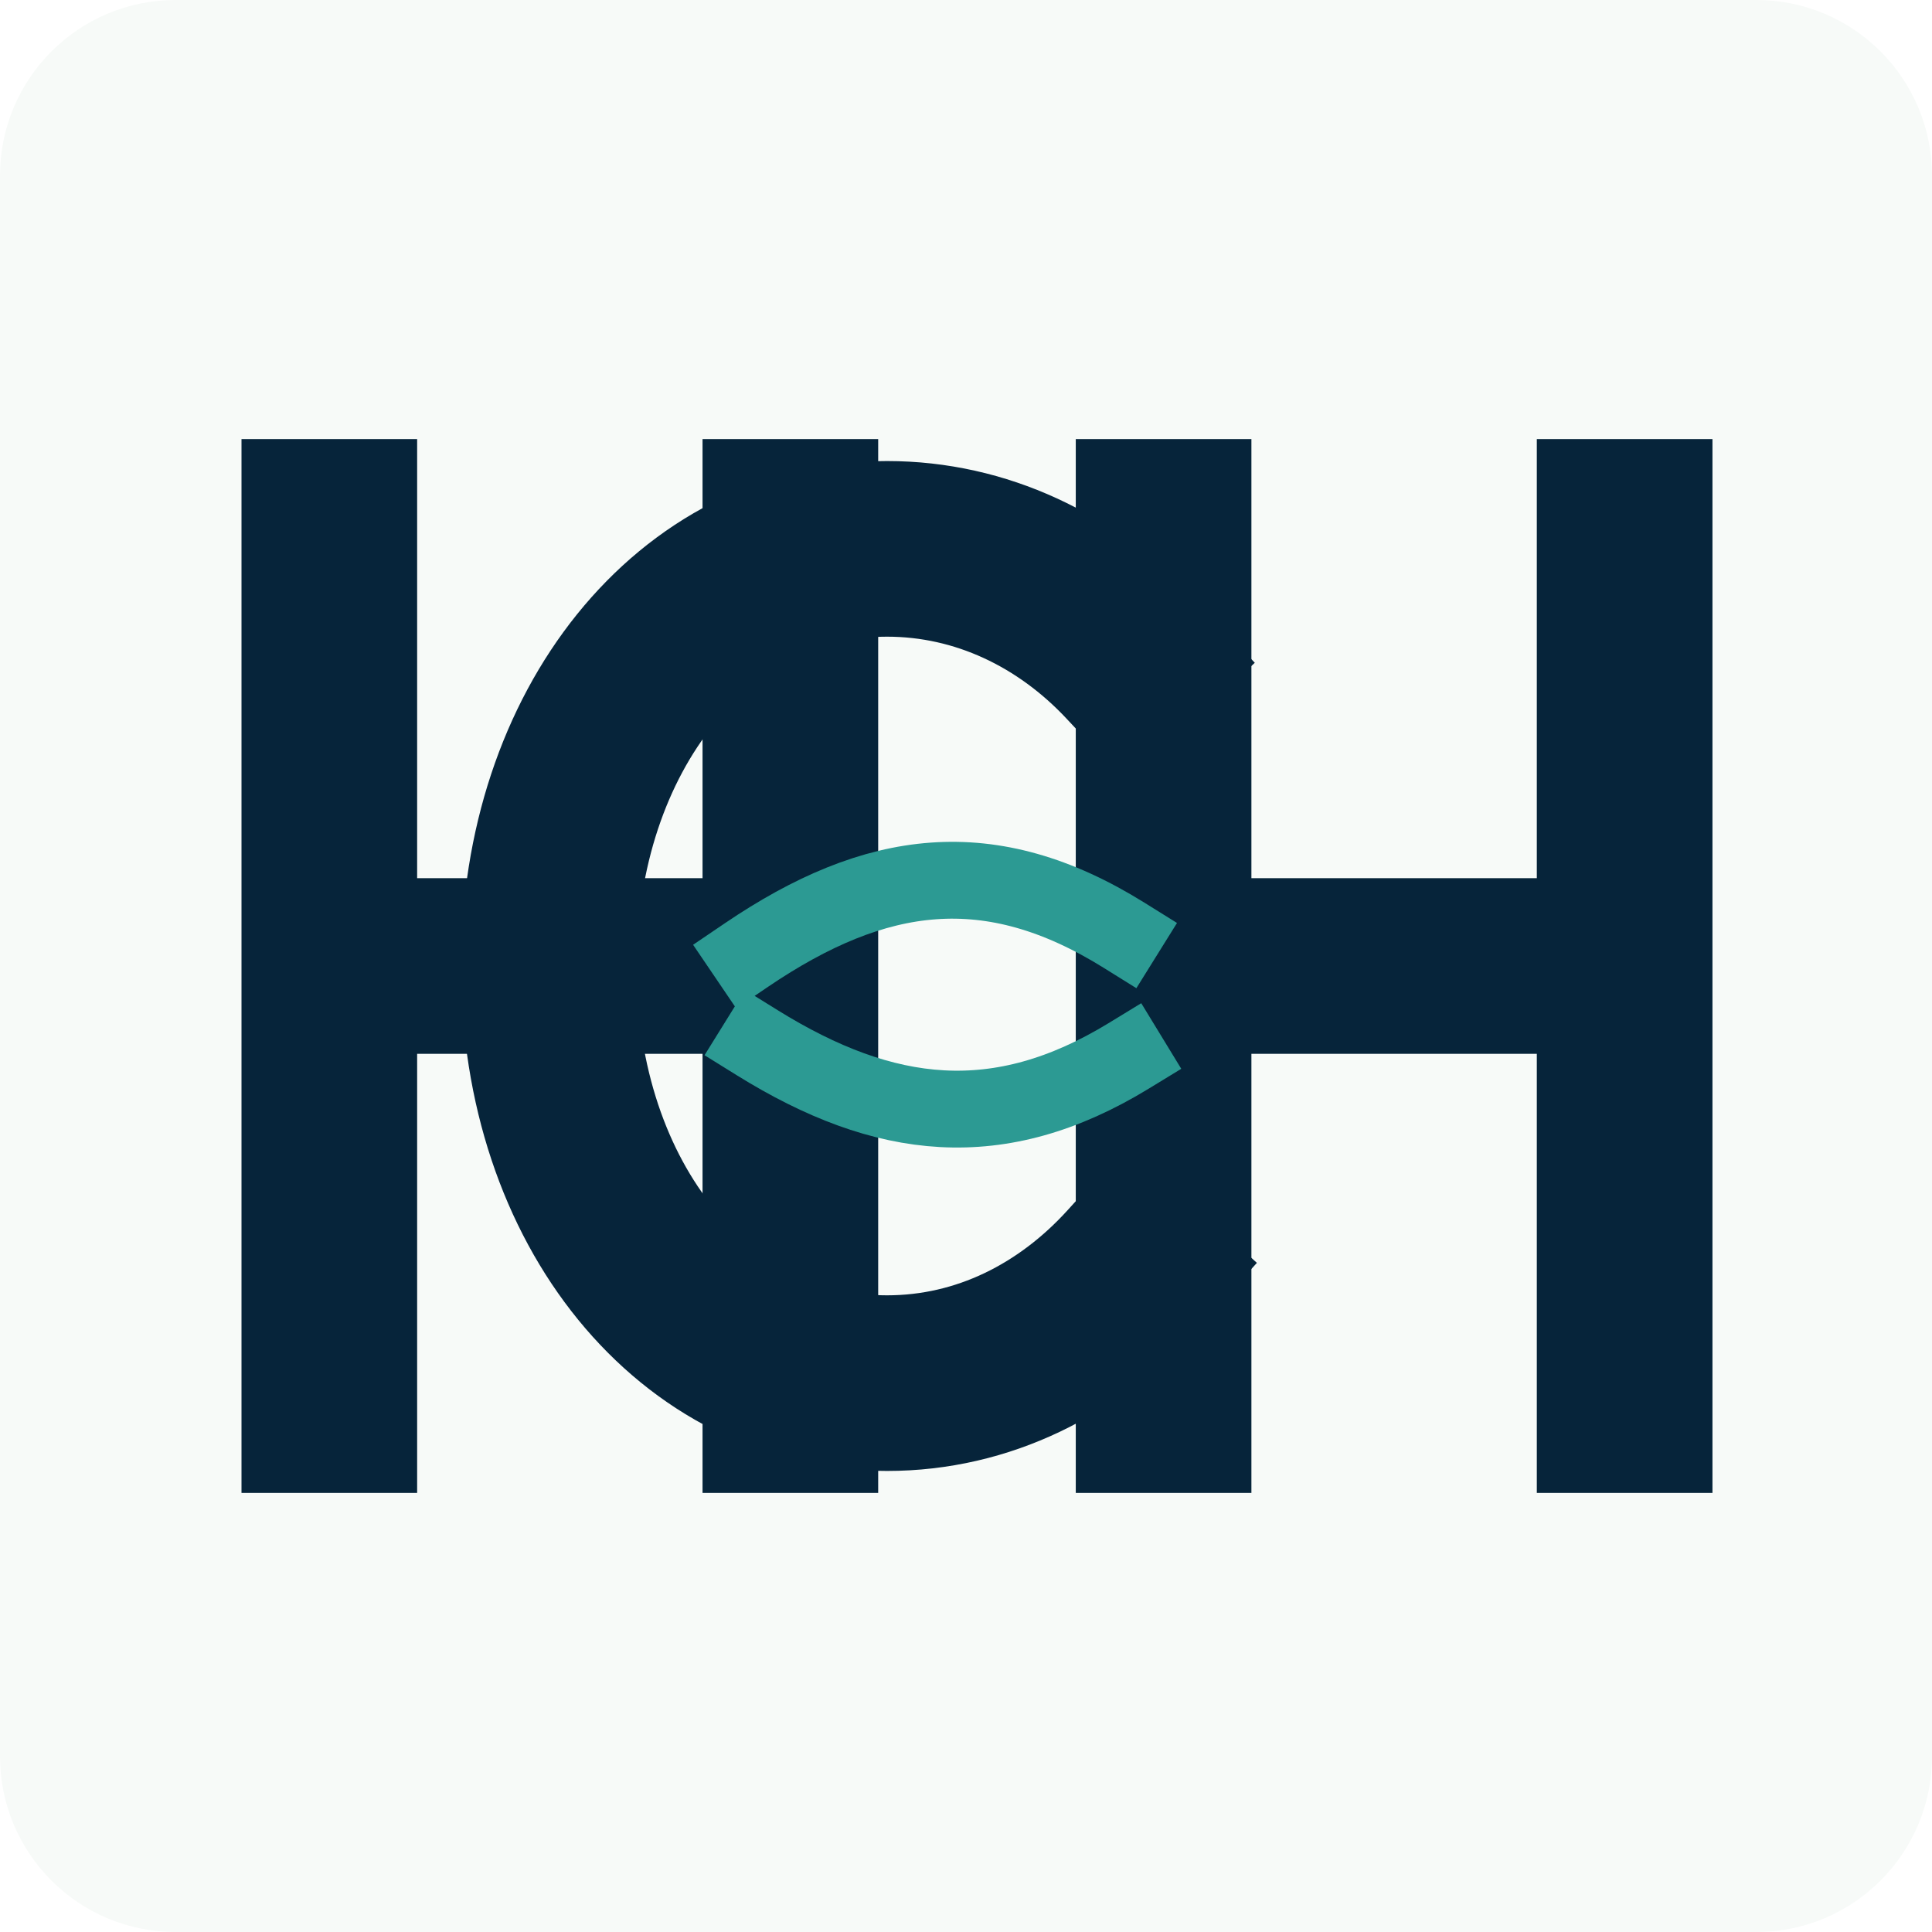
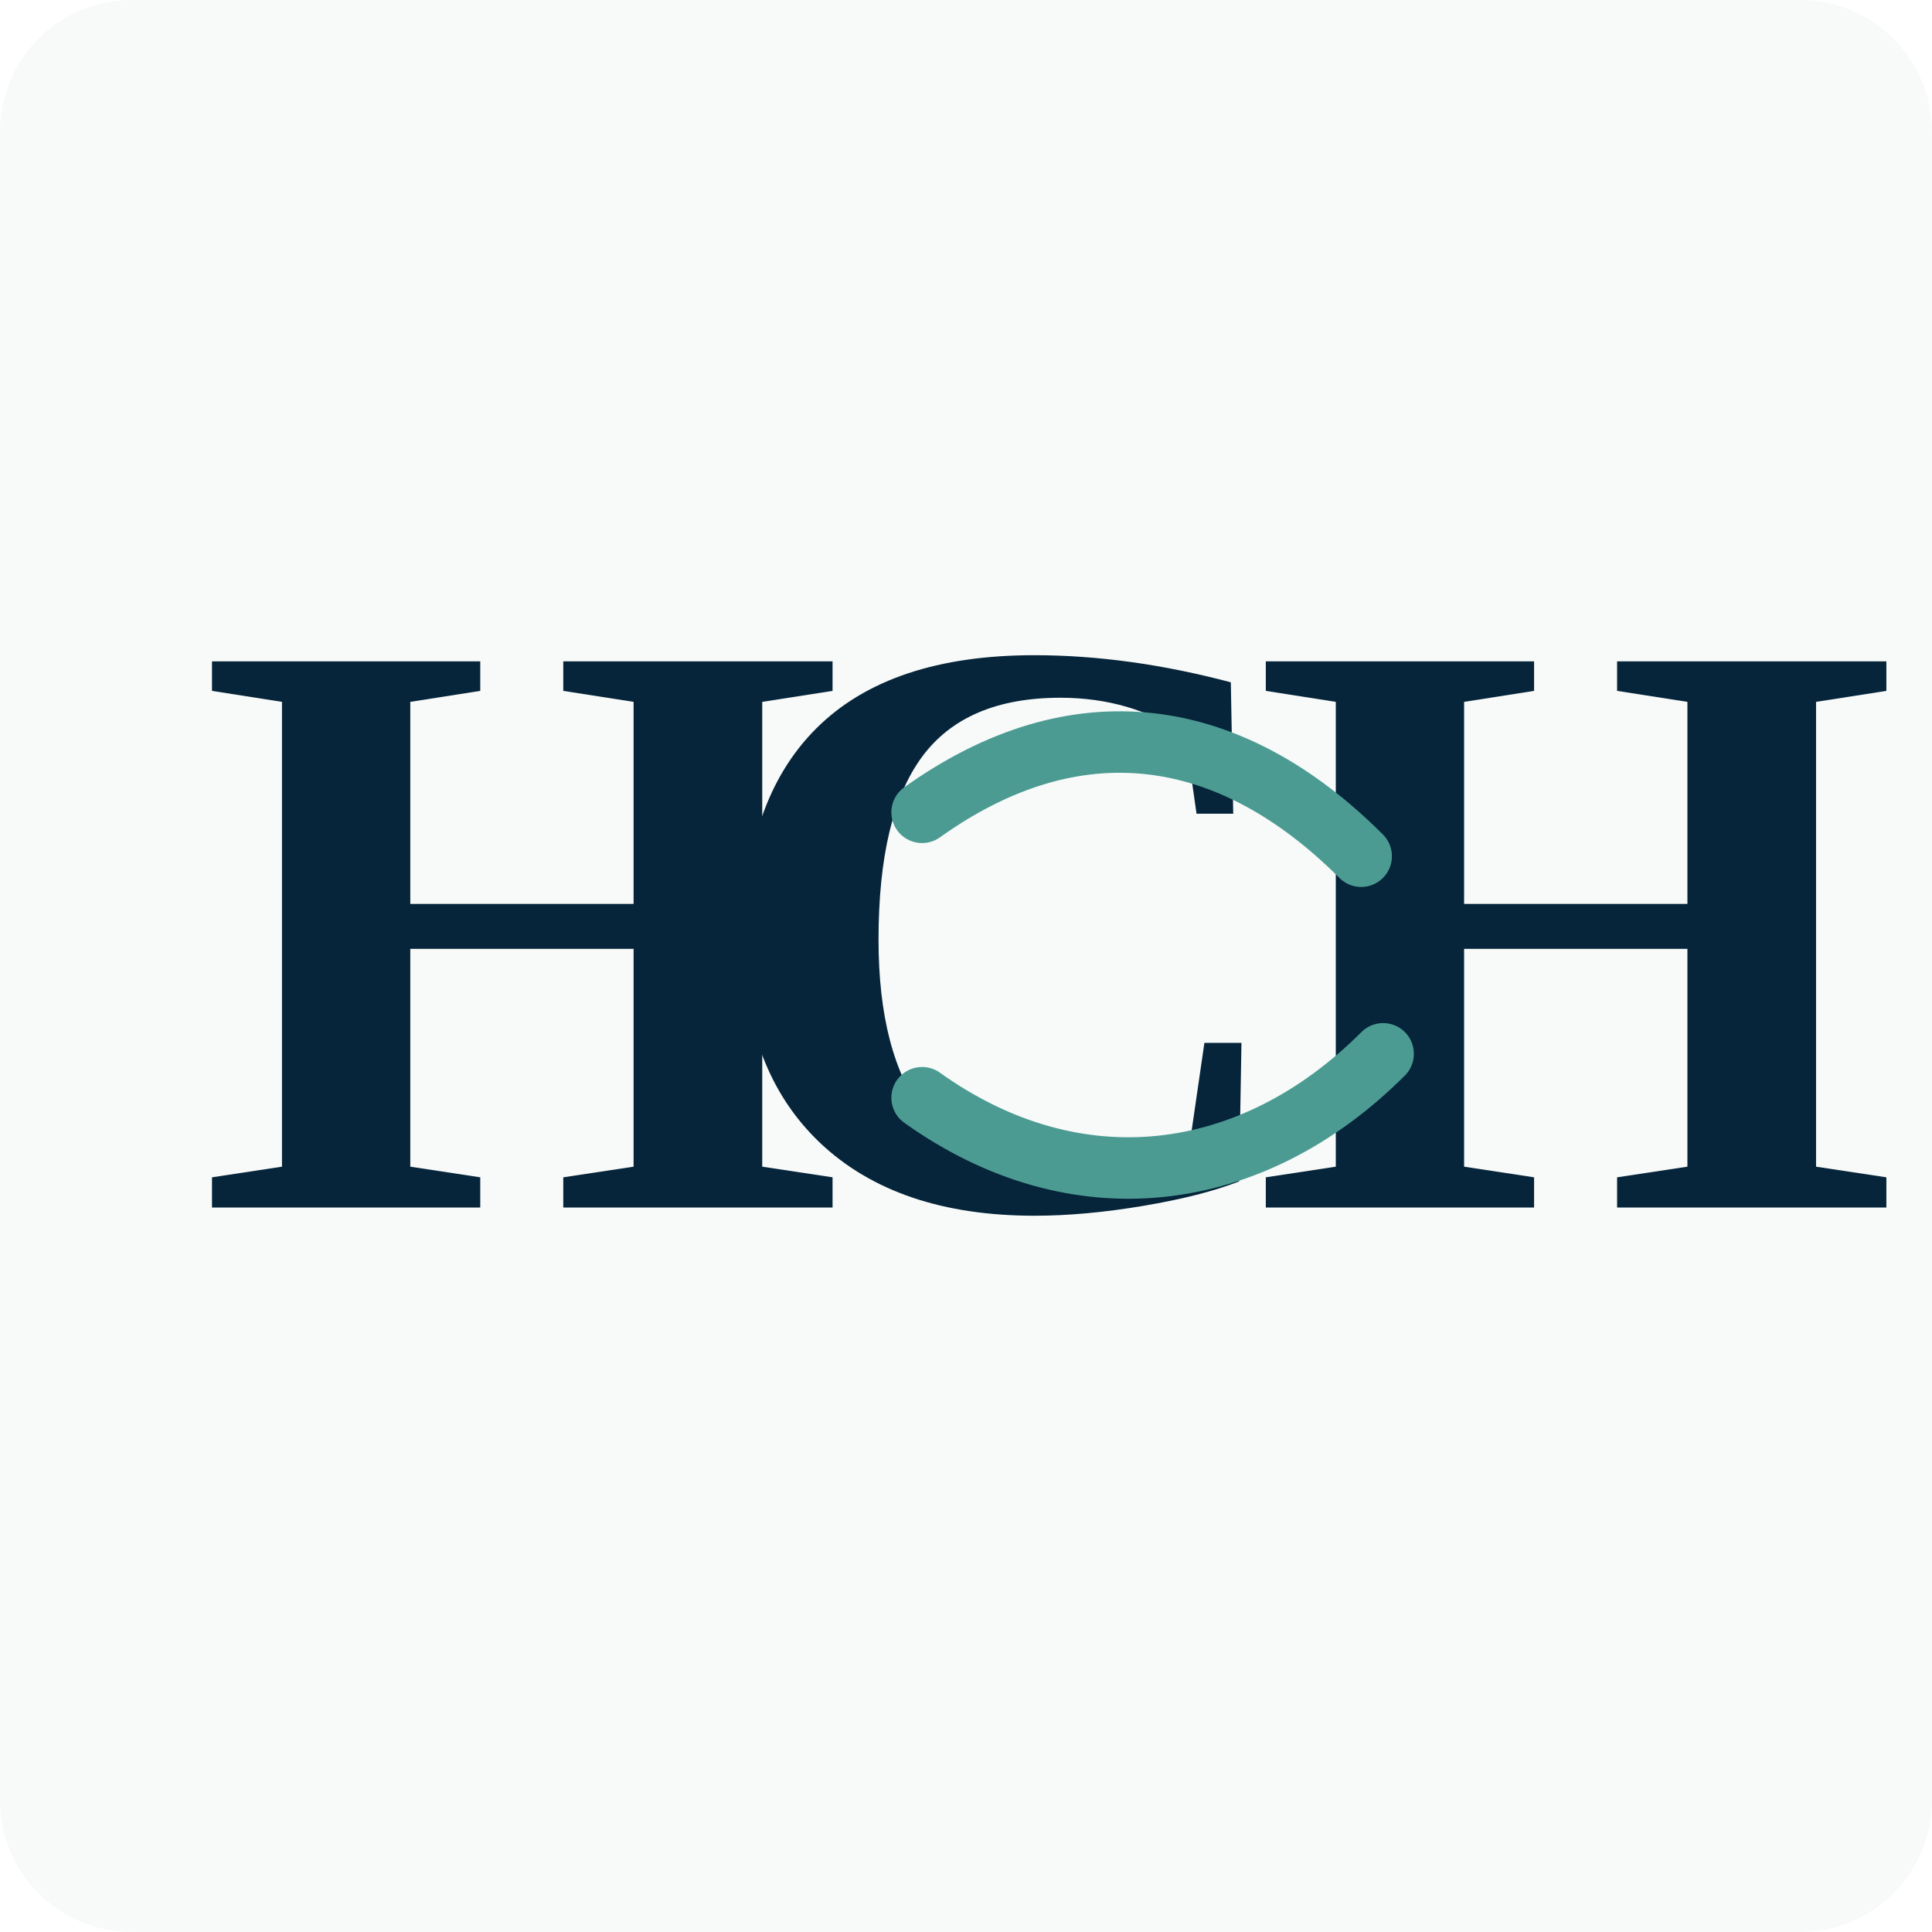
- <svg xmlns="http://www.w3.org/2000/svg" width="88" height="88" viewBox="0 0 88 88" fill="none" role="img" aria-labelledby="title desc">
-   <rect width="88" height="88" rx="8" fill="#F7FAF8" />
-   <g fill="#06243A">
-     <path d="M11 20h8v20h13V20h8v48h-8V48H19v20h-8V20Z" />
-     <path d="M49 20h8v20h13V20h8v48h-8V48H57v20h-8V20Z" />
-   </g>
-   <path d="M51.5 30C48.6 26.9 44.7 25 40.4 25C31.6 25 25 33.3 25 44C25 54.9 31.7 63 40.4 63C44.8 63 48.7 61 51.6 57.8" stroke="#06243A" stroke-width="8" stroke-linecap="square" />
-   <path d="M34 43.5C39.9 39.5 45.1 38.8 51.2 42.6" stroke="#2C9A93" stroke-width="3.5" stroke-linecap="square" />
-   <path d="M34.5 47.5C40.3 51.1 45.5 51.7 51.4 48.1" stroke="#2C9A93" stroke-width="3.5" stroke-linecap="square" />
+ <svg xmlns="http://www.w3.org/2000/svg" width="88" height="88" viewBox="0 0 88 88" fill="none" role="img" aria-labelledby="title desc" data-asset-status="phase-1-interim">
+   <rect width="88" height="88" rx="6" fill="#F7FAF8" />
+   <text x="9" y="55" fill="#06243A" font-family="Georgia, 'Times New Roman', serif" font-size="38" font-weight="700" letter-spacing="-2">H</text>
+   <text x="32" y="55" fill="#06243A" font-family="Georgia, 'Times New Roman', serif" font-size="38" font-weight="700" letter-spacing="-2">C</text>
+   <text x="57" y="55" fill="#06243A" font-family="Georgia, 'Times New Roman', serif" font-size="38" font-weight="700" letter-spacing="-2">H</text>
+   <path d="M42 37C49 32 56 33 62 39" stroke="#4B9B93" stroke-width="2.8" stroke-linecap="round" />
+   <path d="M42 50C49 55 57 54 63 48" stroke="#4B9B93" stroke-width="2.8" stroke-linecap="round" />
</svg>
